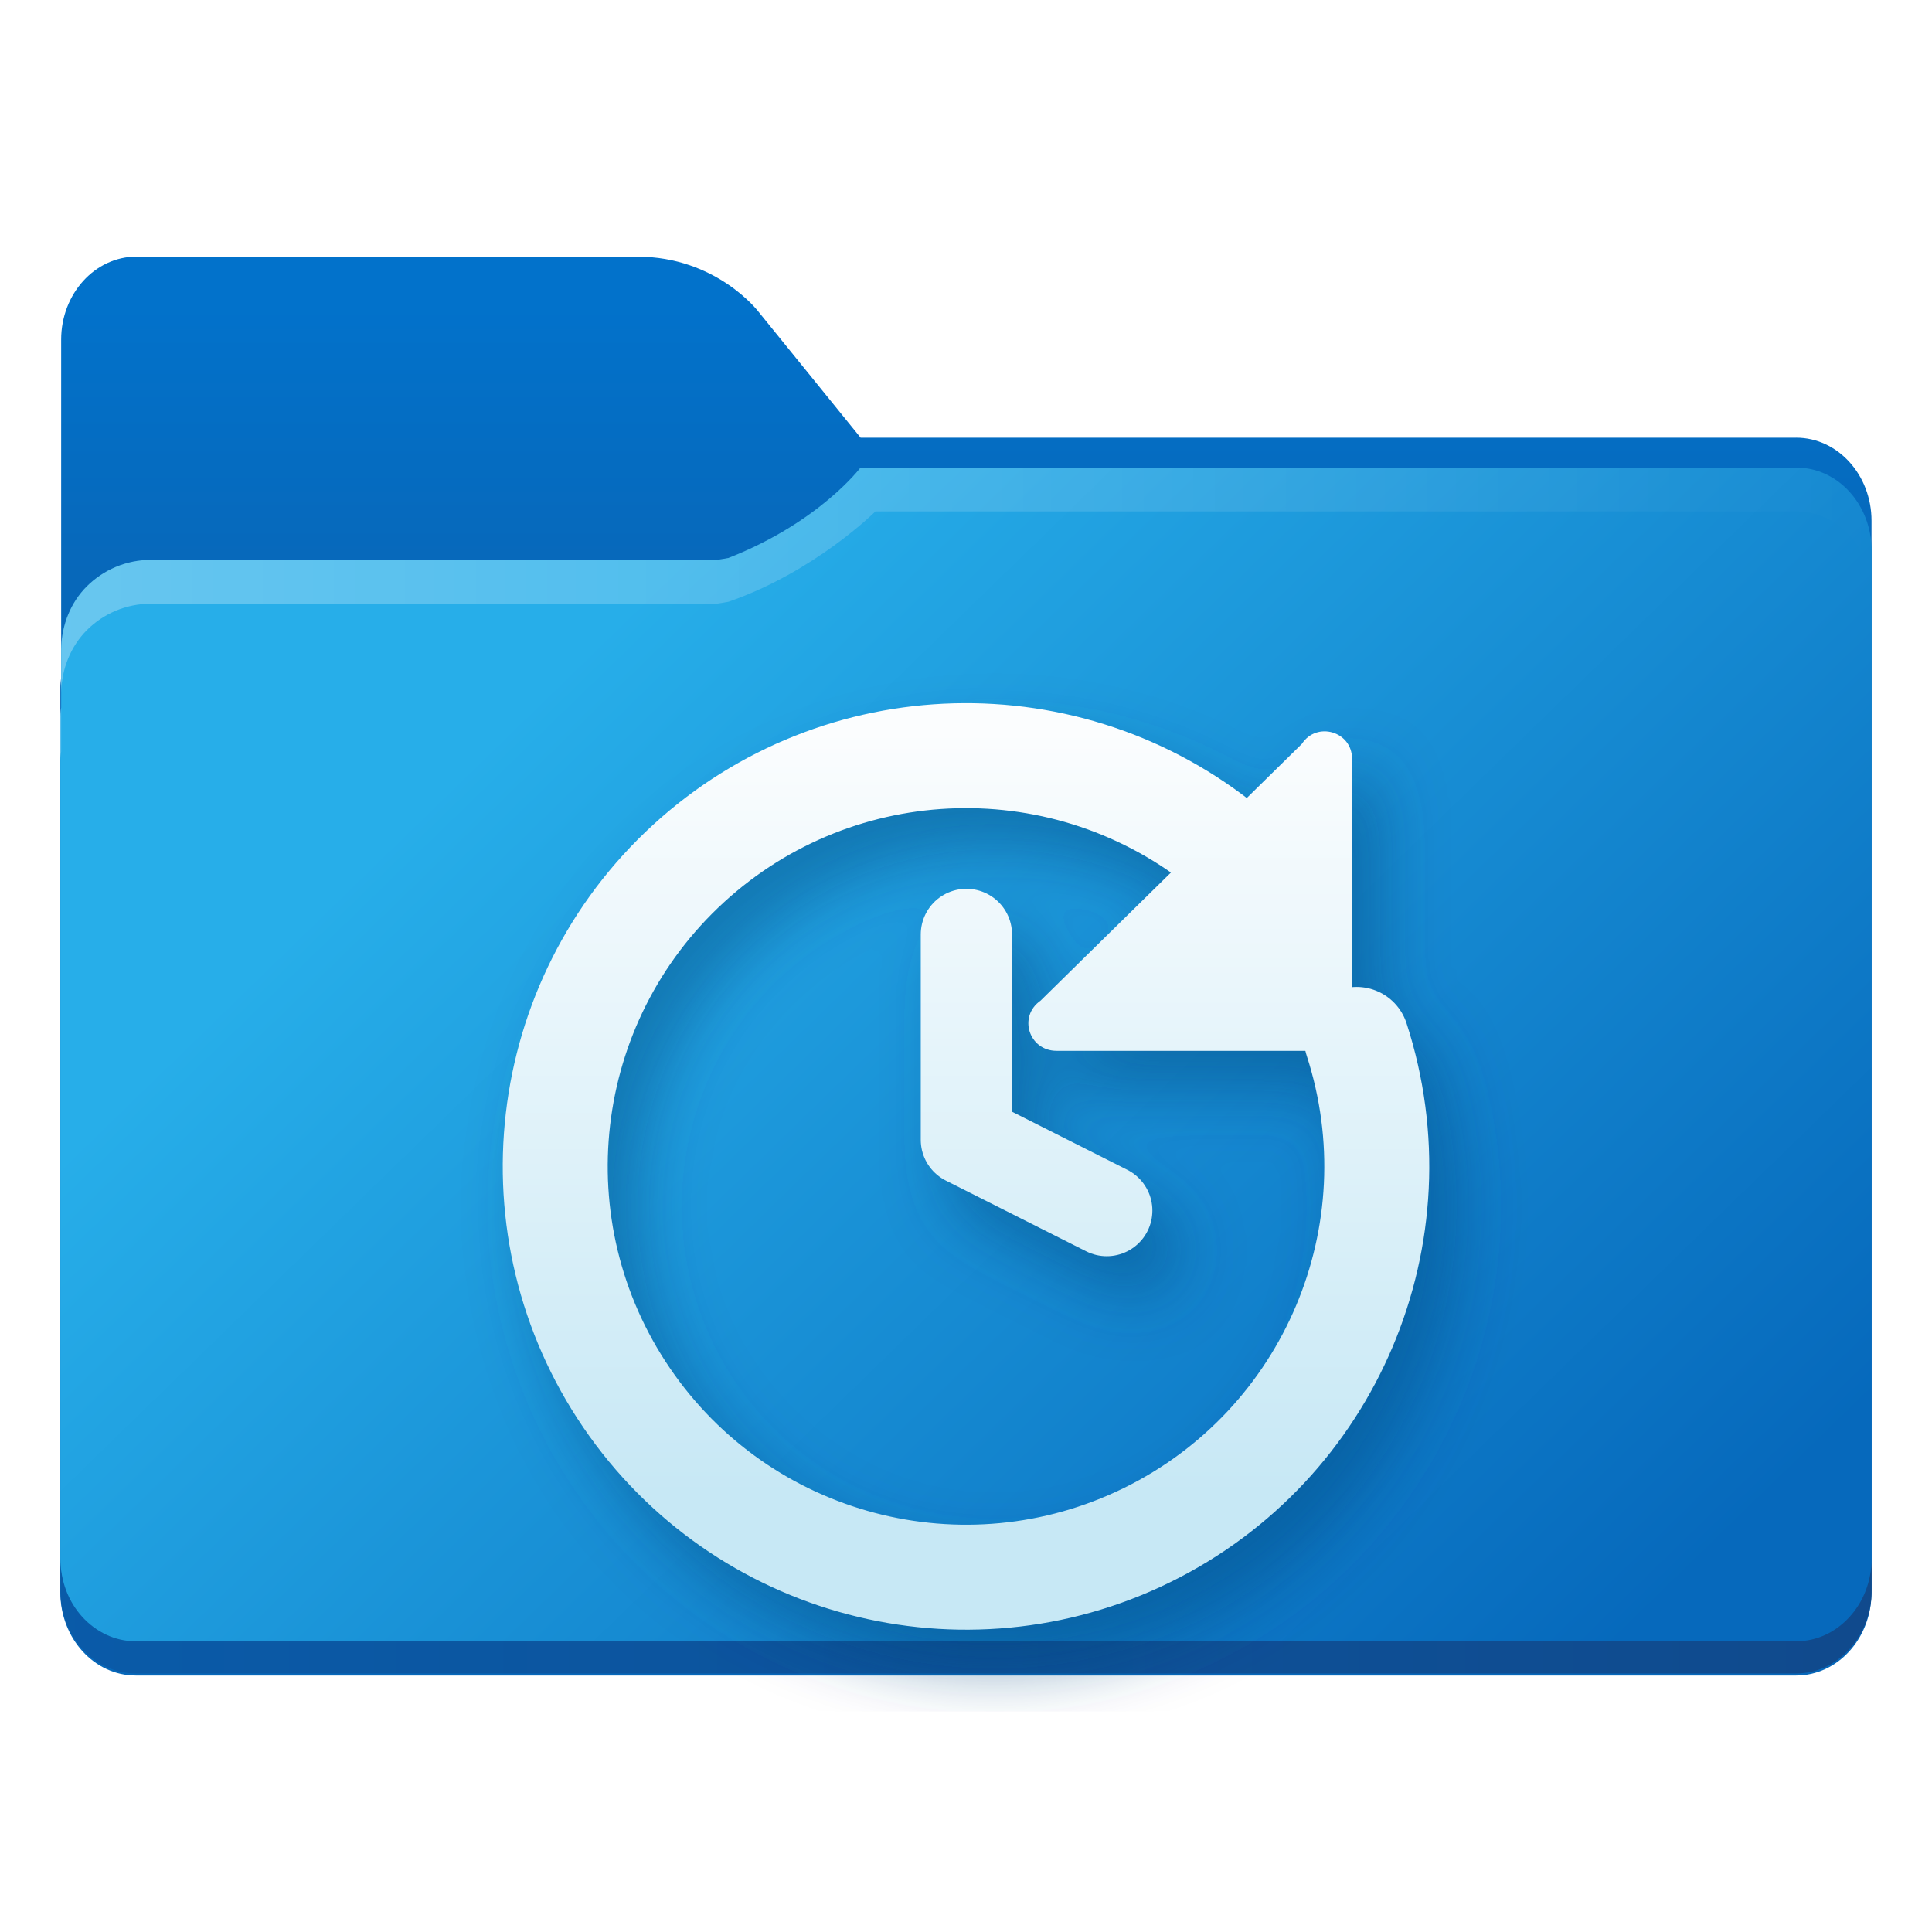
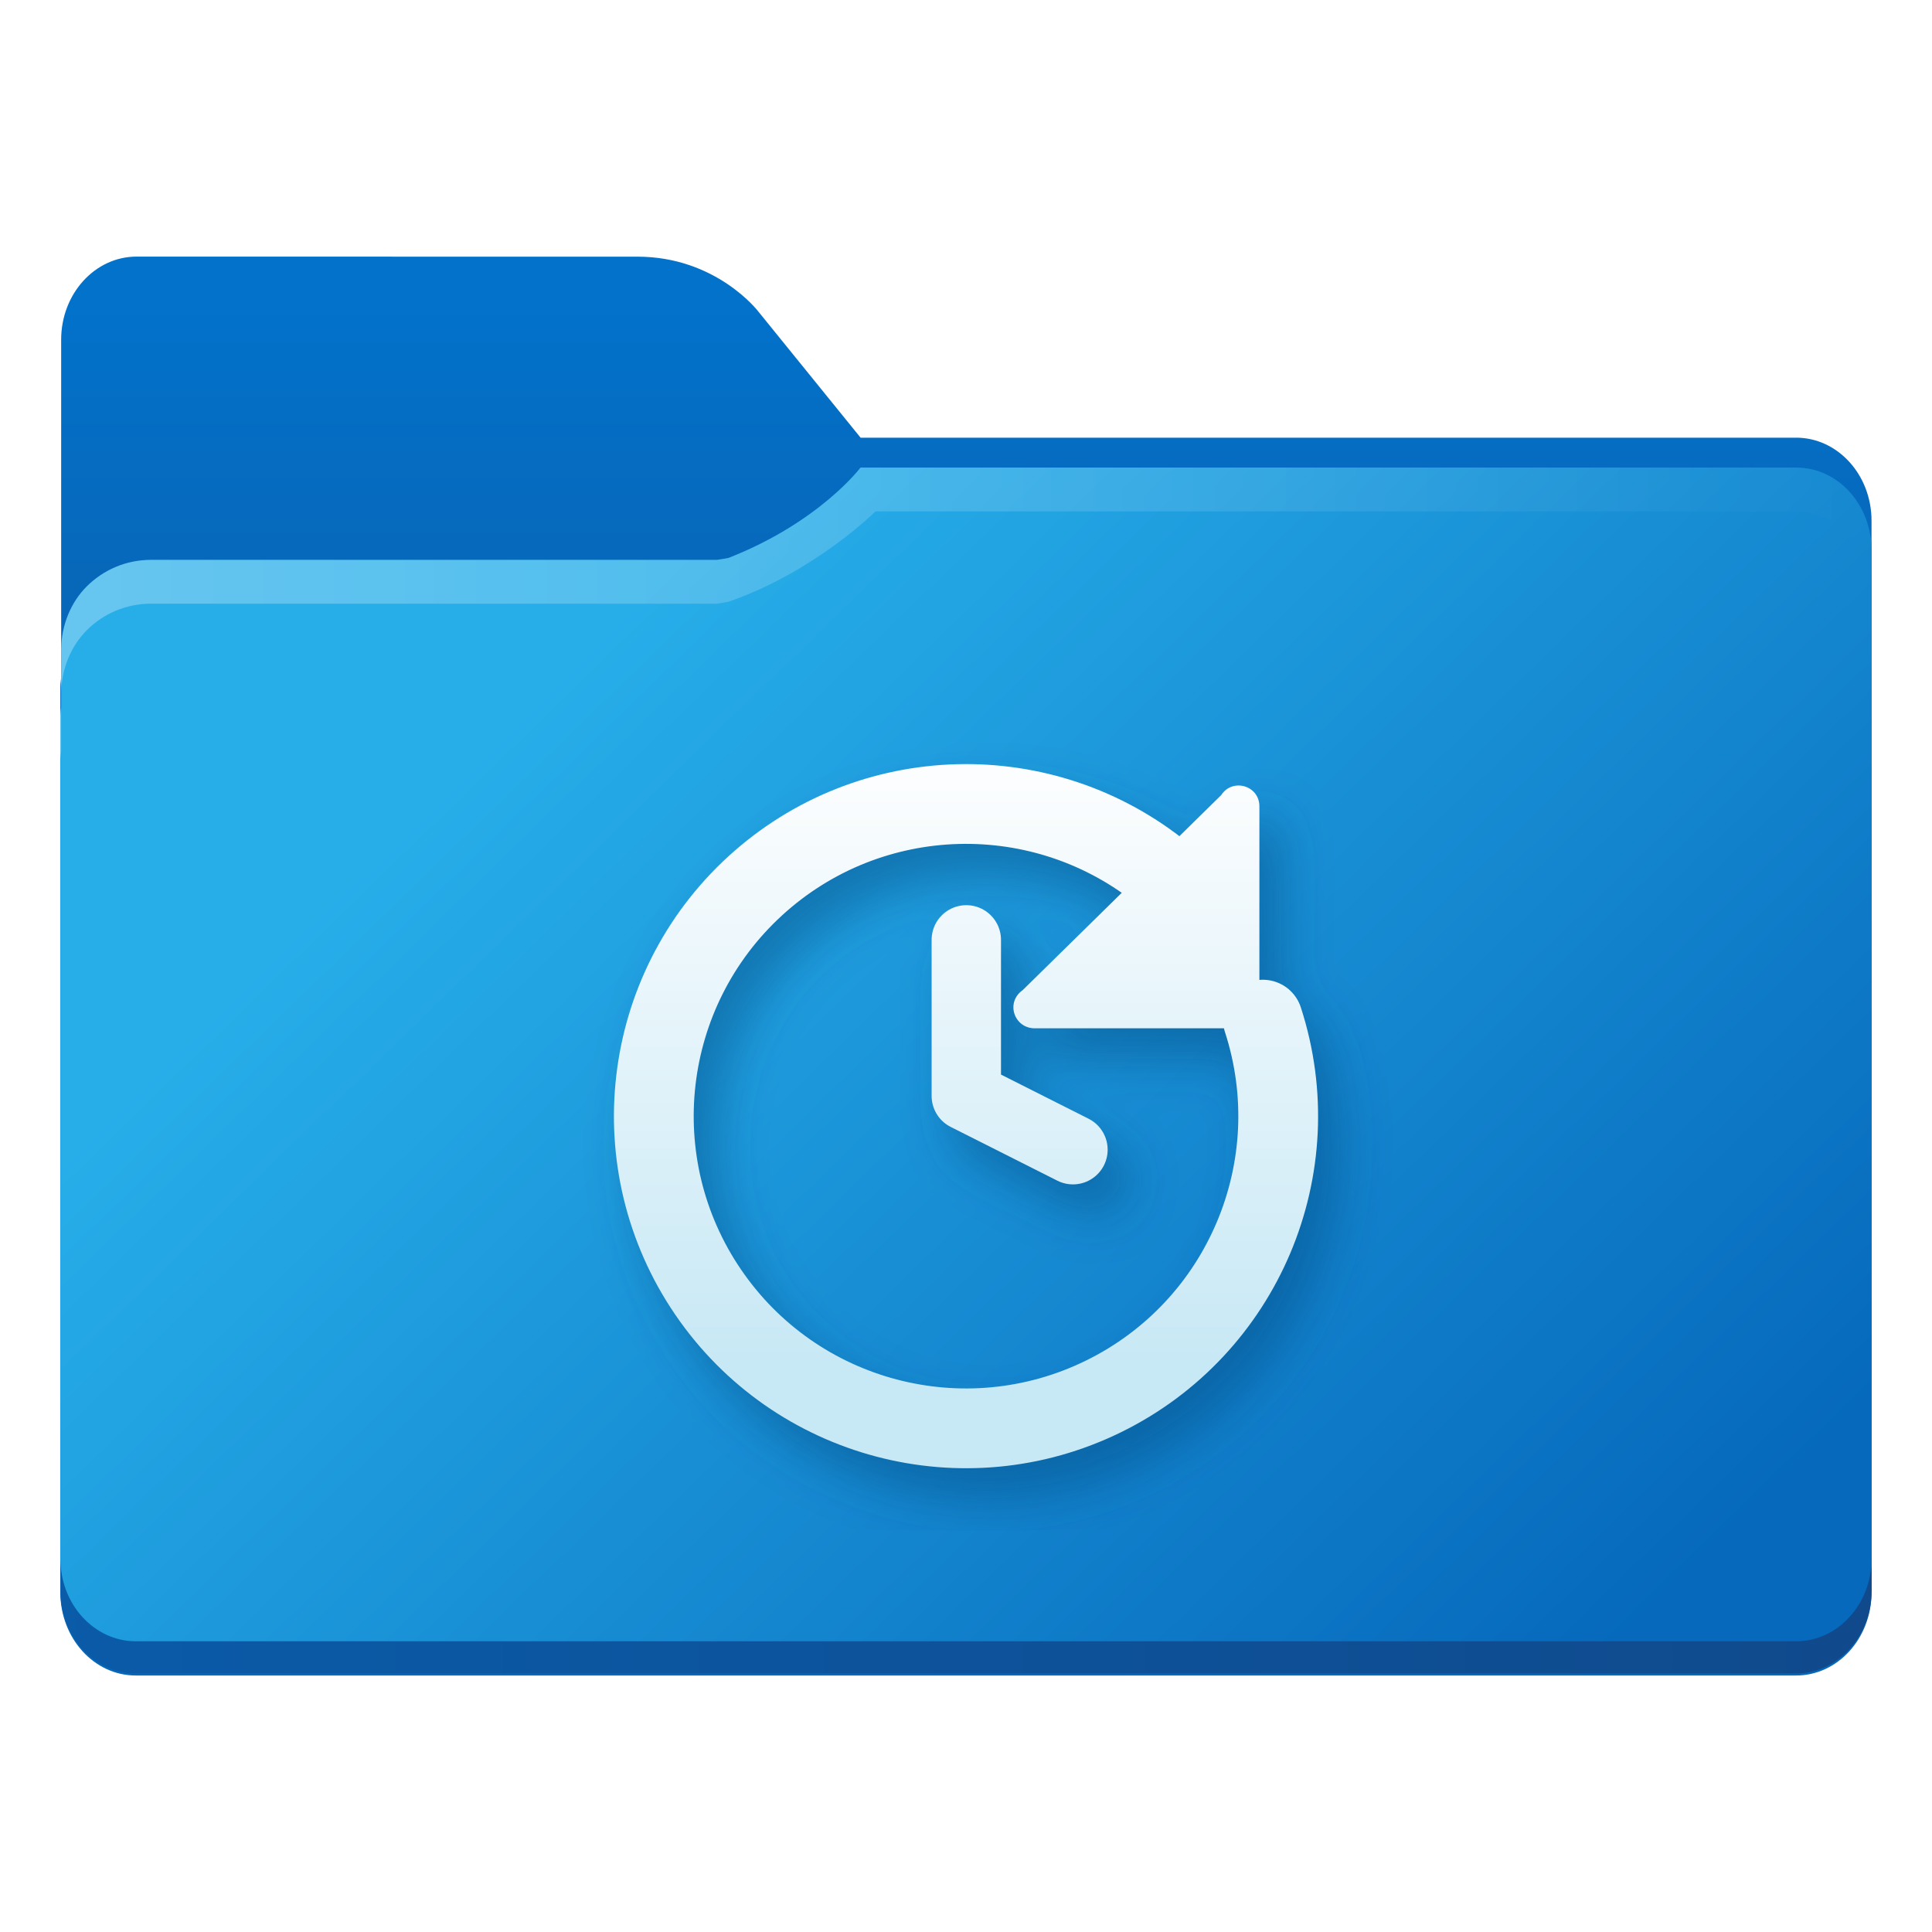
<svg xmlns="http://www.w3.org/2000/svg" width="64" height="64" viewBox="0 0 16.933 16.933">
  <defs>
    <linearGradient id="linearGradient1911-3-3" x1="25.085" x2="25.085" y1="24.031" y2="26.412" gradientTransform="translate(-17.898 -21.385)" gradientUnits="userSpaceOnUse">
      <stop stop-color="#0272cb" offset="0" />
      <stop stop-color="#0768ba" offset="1" />
    </linearGradient>
    <linearGradient id="linearGradient1951-6" x1="100" x2="133.19" y1="17.453" y2="51.606" gradientTransform="matrix(.26458 0 0 .26458 -20.108 -.13536)" gradientUnits="userSpaceOnUse">
      <stop stop-color="#27aee9" offset="0" />
      <stop stop-color="#0669bc" offset="1" />
    </linearGradient>
    <linearGradient id="linearGradient11110-7" x1=".529" x2="16.404" y1="5.381" y2="5.381" gradientTransform="translate(-2.54e-4,4.144e-5)" gradientUnits="userSpaceOnUse">
      <stop stop-color="#fff" offset="0" />
      <stop stop-color="#fff" stop-opacity="0" offset="1" />
    </linearGradient>
    <linearGradient id="linearGradient29077" x1=".529" x2="16.404" y1="14.179" y2="14.179" gradientTransform="translate(-.000254 -.015458)" gradientUnits="userSpaceOnUse">
      <stop stop-color="#0a5ba8" stop-opacity=".996" offset="0" />
      <stop stop-color="#104a8c" stop-opacity=".996" offset="1" />
    </linearGradient>
    <linearGradient id="badge" x1="0" x2="0" y1="6.4" y2="13.1" gradientUnits="userSpaceOnUse">
      <stop stop-color="#fbfdfe" offset="0" />
      <stop stop-color="#c7e8f5" offset="1" />
    </linearGradient>
    <g id="symbol" fill="url(#badge)">
      <path d="M11.89 9.11a3.6 3.6 0 1 1-1.14-1.67" fill="none" stroke="url(#badge)" stroke-width=".92" stroke-linecap="round" />
      <path d="M11.41 6.52c.13-.2.44-.11.44.13v2.31c0 .14-.11.25-.25.25H9.26c-.24 0-.34-.3-.14-.44z" />
      <path d="M8.47 8.19v1.8l1.23.62" fill="none" stroke="url(#badge)" stroke-width=".8" stroke-linecap="round" stroke-linejoin="round" />
    </g>
    <filter id="shadow" filterUnits="userSpaceOnUse" x="2" y="5" width="13" height="10">
      <feGaussianBlur in="SourceAlpha" stdDeviation=".28" />
      <feOffset dx=".25" dy=".35" result="shadowMask" />
      <feFlood flood-color="#08477d" flood-opacity=".45" />
      <feComposite in2="shadowMask" operator="in" />
    </filter>
  </defs>
  <path d="m1.197 2.249c-0.365 0-0.661 0.326-0.661 0.728v2.964c-0.003 0.026-0.007 0.052-0.007 0.079v7.937c0 0.402 0.296 0.728 0.661 0.728h14.552c0.365 0 0.661-0.326 0.661-0.728v-9.393c0-0.402-0.296-0.728-0.661-0.728v5.16e-4h-8.199l-0.899-1.109s-0.366-0.478-1.058-0.478h-1.323z" fill="url(#linearGradient1911-3-3)" />
  <path d="m7.542 4.098s-0.359 0.479-1.157 0.792c-0.033 0.006-0.065 0.012-0.101 0.017h-4.961c-0.22 0-0.418 0.089-0.562 0.232-0.139 0.139-0.22 0.333-0.225 0.546v0.517c-0.003 0.026-0.007 0.052-0.007 0.079v7.395c0 0.201 0.074 0.383 0.193 0.514s0.286 0.213 0.468 0.213h14.552c0.183 0 0.348-0.082 0.468-0.213s0.194-0.313 0.194-0.514v-8.851c0-0.201-0.074-0.383-0.194-0.515-0.119-0.131-0.284-0.212-0.467-0.212h-7.482z" fill="url(#linearGradient1951-6)" />
  <path d="m7.542 4.098s-0.359 0.479-1.157 0.792c-0.033 0.006-0.065 0.012-0.101 0.017h-4.961c-0.22 0-0.418 0.089-0.562 0.232-0.139 0.139-0.22 0.333-0.225 0.546v0.384c0.005-0.212 0.086-0.406 0.225-0.546 0.143-0.143 0.342-0.232 0.562-0.232h4.961c0.036-0.005 0.068-0.011 0.101-0.017 0.759-0.263 1.288-0.792 1.288-0.792h8.071c0.182 3.7e-4 0.347 0.081 0.467 0.212 0.12 0.132 0.194 0.314 0.194 0.515v-0.384c0-0.201-0.074-0.383-0.194-0.515-0.119-0.131-0.284-0.212-0.467-0.212h-7.482zm-7.006 2.104c-0.003 0.026-0.007 0.052-0.007 0.079v0.384c0-0.027 0.004-0.053 0.007-0.079z" fill="url(#linearGradient11110-7)" opacity=".3" />
  <path d="m0.529 13.658v0.282c0 0.201 0.074 0.383 0.193 0.514s0.286 0.213 0.468 0.213h14.552c0.183 0 0.348-0.082 0.468-0.213s0.194-0.313 0.194-0.514v-0.282c0 0.201-0.074 0.383-0.194 0.514-0.12 0.132-0.285 0.213-0.468 0.213h-14.552c-0.183 0-0.348-0.082-0.468-0.213s-0.193-0.313-0.193-0.514z" fill="url(#linearGradient29077)" />
-   <use href="#symbol" filter="url(#shadow)" />
-   <use href="#symbol" />
+   <g transform="translate(2.032 2.013) scale(.76)">
+     <use href="#symbol" filter="url(#shadow)" />
+     <use href="#symbol" />
+   </g>
</svg>
